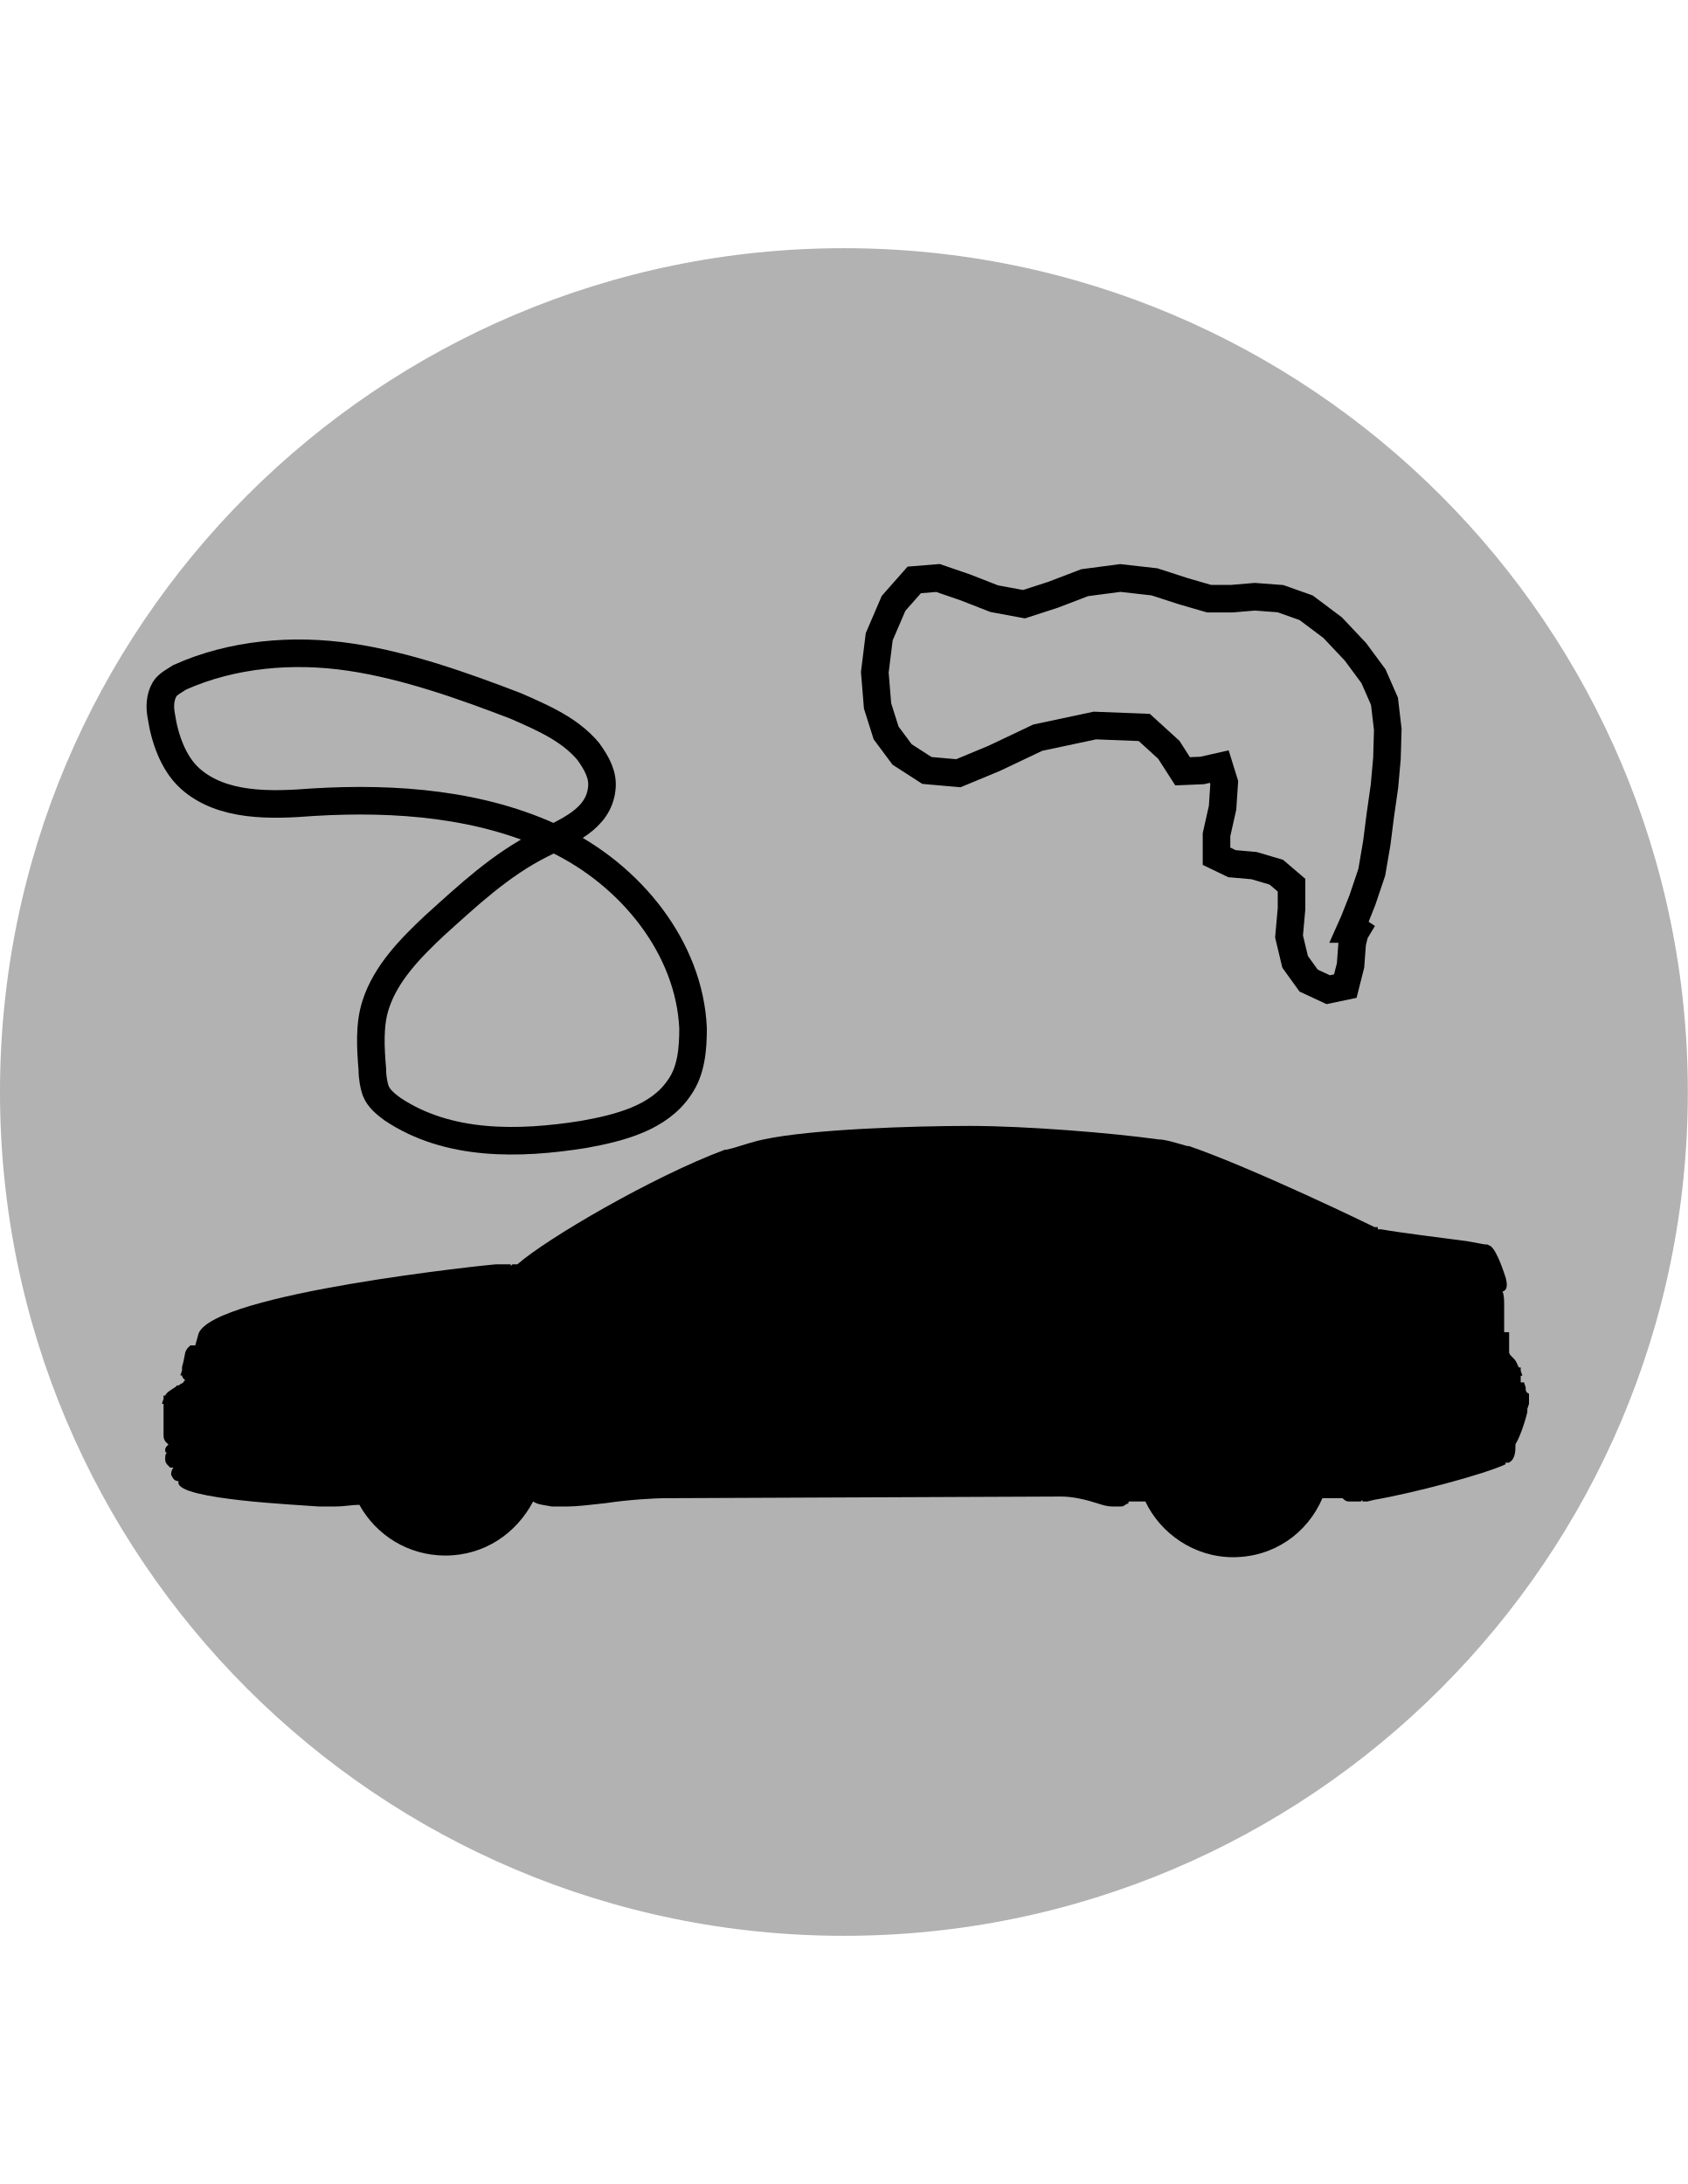
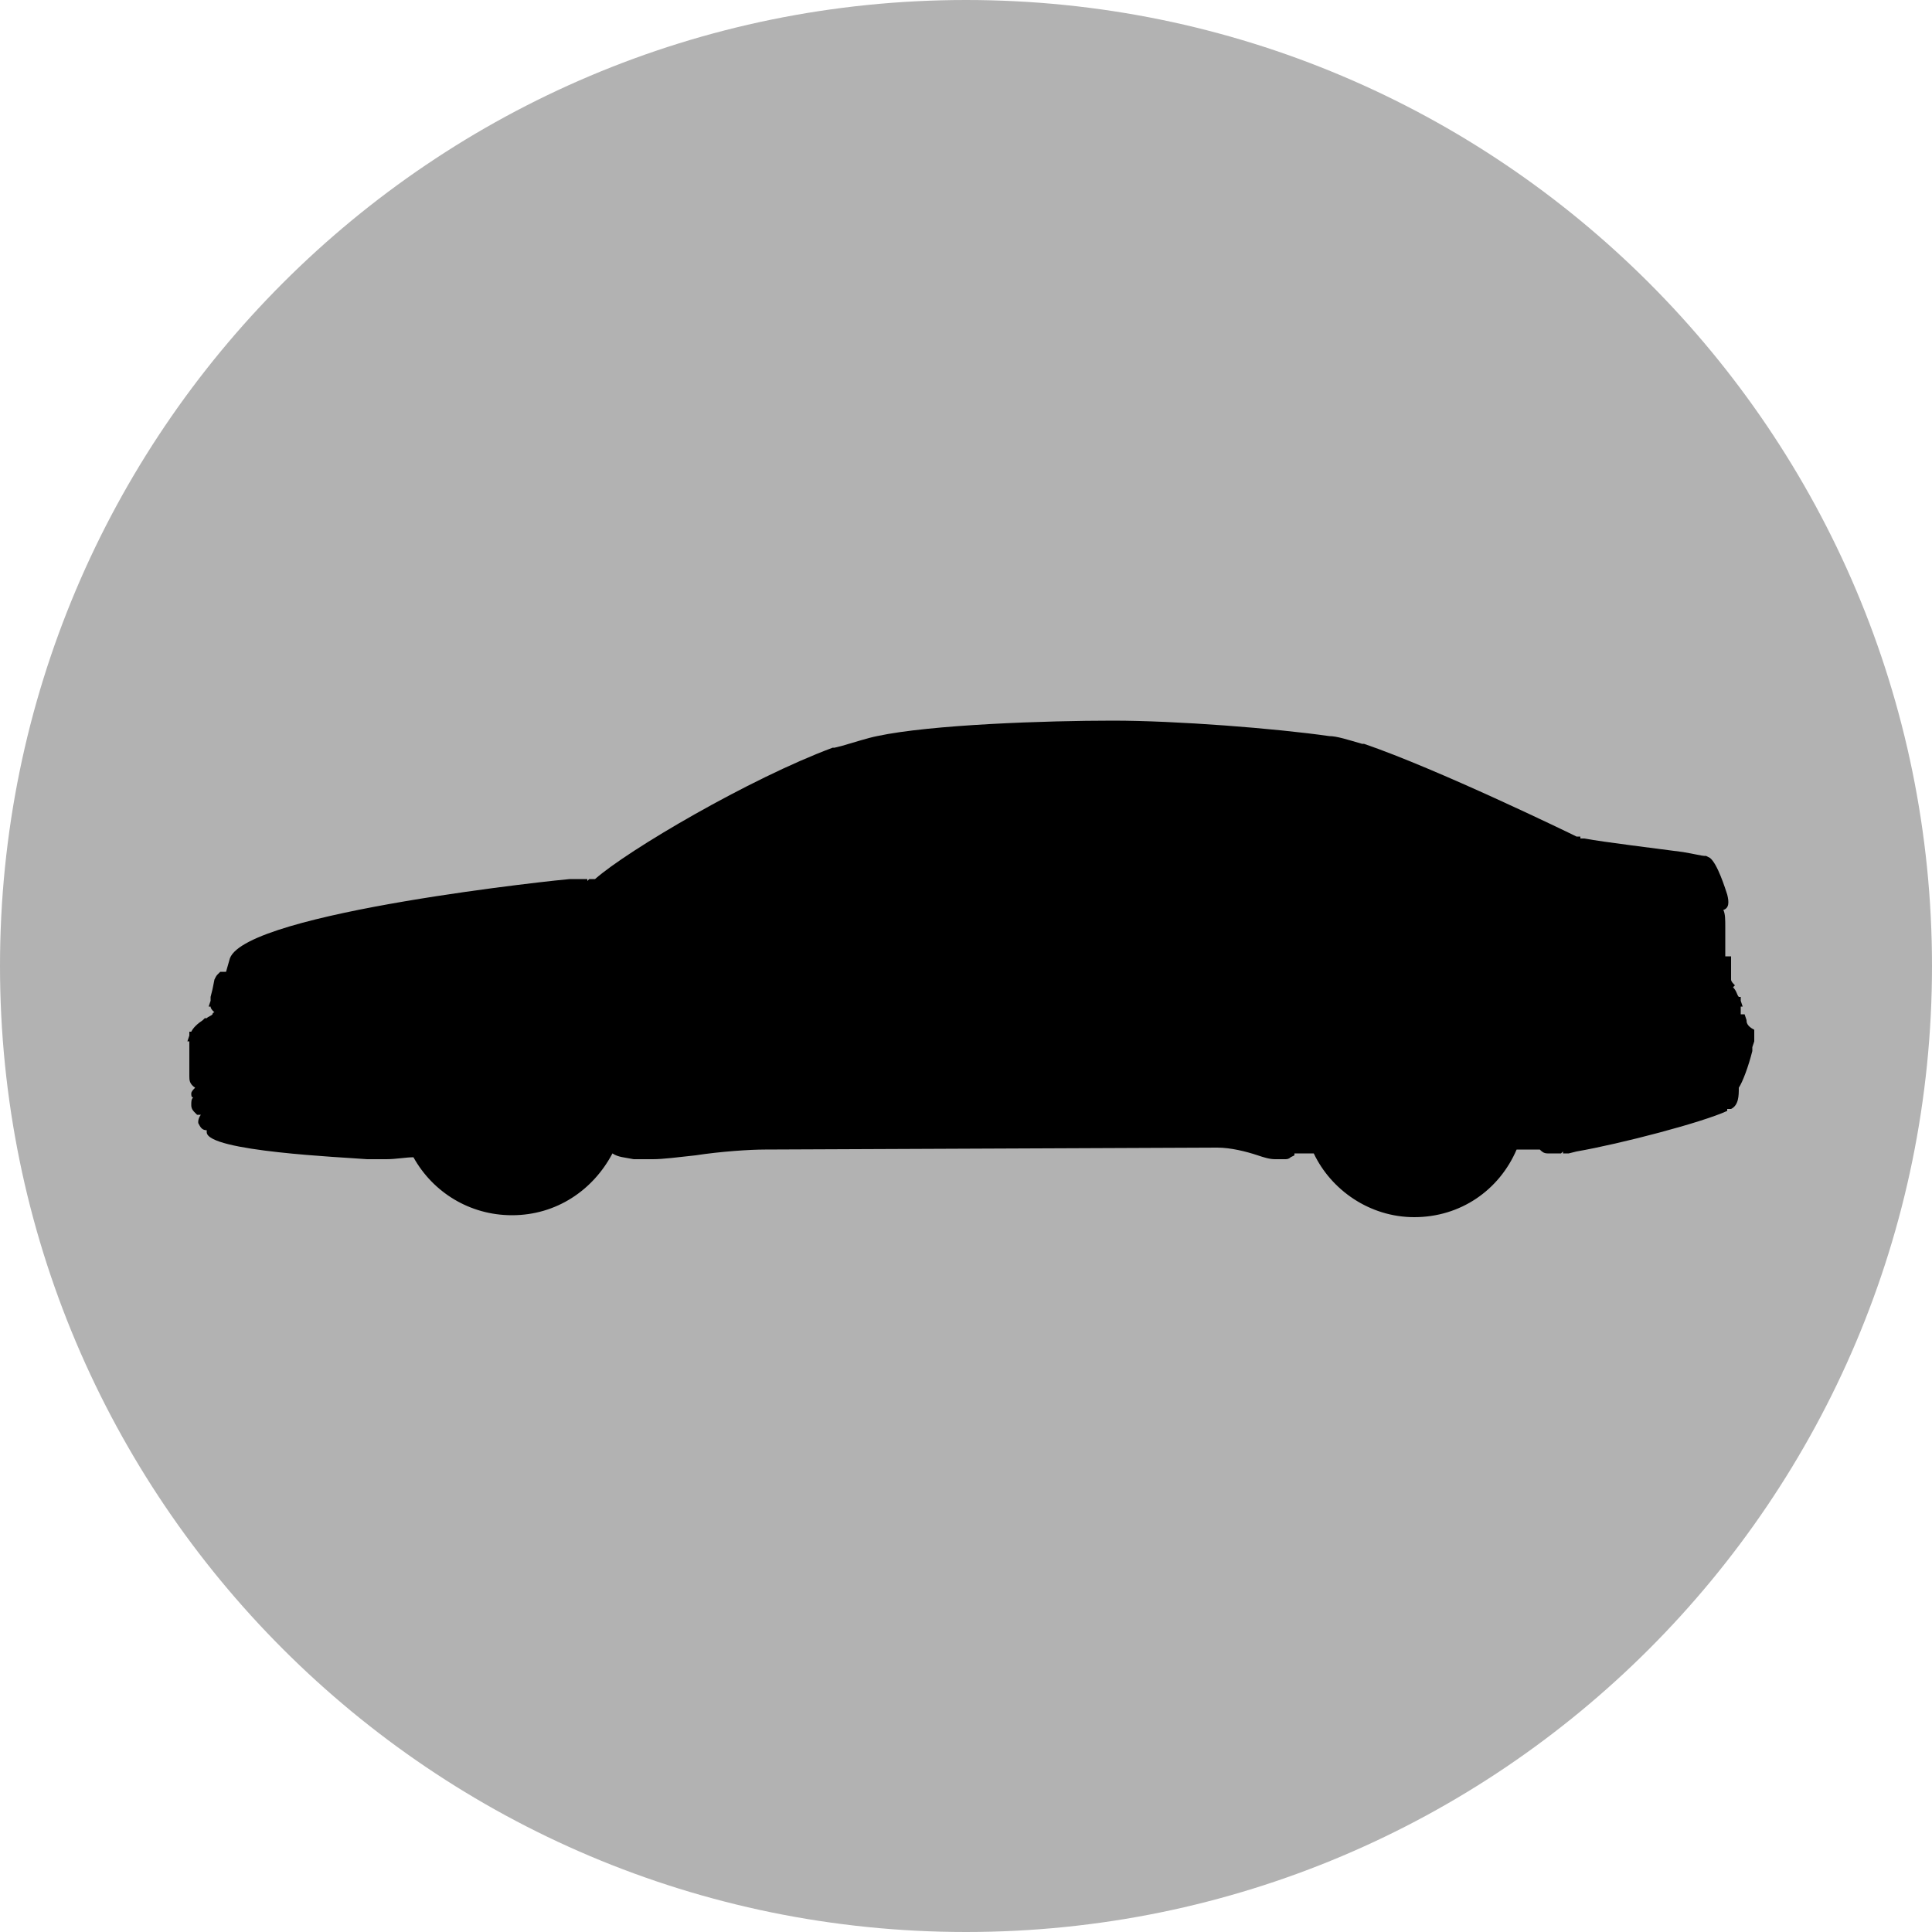
- <svg xmlns="http://www.w3.org/2000/svg" version="1.1" id="Ebene_1" x="0px" y="0px" viewBox="0 0 612 792" enable-background="new 0 0 612 792" xml:space="preserve">
-   <circle fill="#B2B2B2" cx="306" cy="396" r="306" />
-   <path d="M553.2,503.1l-0.6-1.8h-1.2v-2.4h0.6l-0.6-1.8v-1.2h-0.6c-0.6-0.6-0.6-1.8-1.8-3.1l-0.6-0.6l0,0c-0.6-0.6-1.2-1.2-1.2-1.8  v-7.3h-1.8v-9.2c0-2.4,0-4.3-0.6-5.5c1.8-0.6,1.8-2.4,1.2-4.9c-0.6-1.8-3.1-9.8-5.5-11.6l-1.2-0.6h-0.6l0,0c-0.6,0-3.1-0.6-6.7-1.2  c-9.2-1.2-24.5-3.1-31.2-4.3l0,0h-1.2V445c-0.6,0-1.2,0-1.2,0c-2.4-1.2-44.1-21.4-67.3-29.4h-0.6l0,0l0,0c-4.3-1.2-8-2.4-10.4-2.4  c-17.1-2.4-48.3-4.9-68.5-4.9c-20.8,0-57.5,1.2-74.7,4.9c-3.1,0.6-6.7,1.8-11,3.1l0,0l0,0l-2.4,0.6l0,0l0,0h-0.6  c-26.3,9.8-64.9,32.4-75.3,41.6c-0.6,0-1.8,0-1.8,0l-0.6,0.6v-0.6c-1.8,0-3.7,0-5.5,0c-1.2,0-102.2,10.4-107.7,25.1l0,0l-1.2,4.3  h-1.8l-0.6,0.6c-0.6,0.6-0.6,0.6-1.2,1.8l0,0l-0.6,3.1l0,0l-0.6,2.4l0,0v1.2l-0.6,1.8h0.6c0,0.6,0.6,1.2,0.6,1.2l0.6,0.6l0,0  c0,0-0.6,0-0.6,0.6c-0.6,0.6-1.2,0.6-1.8,1.2l0,0h-0.6l-0.6,0.6c-1.8,1.2-3.1,1.8-3.7,3.1h-0.6v1.2l-0.6,1.8h0.6v11  c0,1.2,0,2.4,1.8,3.7c-0.6,0.6-1.2,1.2-1.2,1.8c0,0.6,0,1.2,0.6,1.2c-0.6,0.6-0.6,1.2-0.6,2.4c0,1.2,0.6,1.8,1.2,2.4l0.6,0.6h1.2  c-0.6,0.6-1.2,2.4-0.6,3.1c0.6,1.2,1.2,1.8,2.4,1.8v0.6c0,6.1,43.5,8,50.8,8.6l0,0h3.1l0,0h3.1c3.1,0,6.1-0.6,8.6-0.6  c6.1,11,17.7,18.4,31.2,18.4c14.1,0,25.7-8,31.8-19.6c1.8,1.2,3.7,1.2,6.7,1.8l0,0h3.1l0,0h1.2h1.8l0,0c3.1,0,8-0.6,13.5-1.2  c8-1.2,17.1-1.8,22-1.8l143.2-0.6c4.3,0,9.2,1.2,12.9,2.4c1.8,0.6,3.7,1.2,5.5,1.2l0,0h1.2h1.8l0,0c0.6,0,1.2,0,1.8-0.6l1.2-0.6  v-0.6h6.1c5.5,11.6,17.7,20.2,31.8,20.2c14.7,0,26.9-8.6,32.4-21.4h7.3c0.6,0.6,1.2,1.2,2.4,1.2l0,0h1.2h1.8l0,0h1.2l0.6-0.6v0.6  c0.6,0,1.2,0,1.8,0l0,0l2.4-0.6c14.1-2.4,39.8-9.2,47.7-12.9v-0.6h0.6h0.6c2.4-1.2,2.4-4.3,2.4-6.7c1.2-1.8,3.1-6.7,4.3-11.6l0,0  v-1.2l0.6-1.8l0,0c0-1.2,0-2.4,0-3.7C553.2,504.9,553.2,504.3,553.2,503.1z" />
-   <path fill="none" stroke="#000000" stroke-width="10" stroke-miterlimit="2.613" d="M135,387.7c-0.6-7.3-1.2-15.9,1.2-23.3  c3.7-11.6,12.9-20.8,21.4-28.8c12.2-11,23.9-22,38.6-29.4c9.8-4.9,20.8-9.2,22-20.2c0.6-4.9-1.8-9.2-4.9-13.5  c-6.7-8-16.5-12.2-26.3-16.5c-19-7.3-39.8-14.7-60-17.7c-20.8-3.1-42.8-1.2-61.8,7.3c-1.8,1.2-4.3,2.4-5.5,4.3  c-1.8,3.1-1.8,6.7-1.2,9.8c1.2,8,4.3,17.1,10.4,22.6c11.6,10.4,29.4,9.8,44.7,8.6c30-1.8,61.2,0.6,88.1,13.5  c26.9,12.9,48.3,39.2,49.6,68.5c0,7.3-0.6,15.3-4.9,21.4c-7.3,11-21.4,14.7-34.9,17.1c-23.3,3.7-49,4.3-69.2-9.2  c-2.4-1.8-4.9-3.7-6.1-6.7C135.6,393.8,135,390.8,135,387.7z" />
-   <polygon fill="none" stroke="#000000" stroke-width="10" stroke-miterlimit="2.613" points="491.2,336.9 490.3,336.9 489.7,336.9   490.9,334.2 494,326.4 497.4,316.3 499.2,305.8 500.5,295.6 502,285.1 502.9,275 503.2,264.5 502,254.3 498,245.2 491.5,236.4   483.2,227.6 473.6,220.4 464.3,217.1 455,216.4 446.7,217.1 438.4,217.1 429.1,214.4 418.6,211 406.2,209.6 393.3,211.3   381.8,215.7 371.3,219.1 360.5,217.1 350,213 340.1,209.6 331.5,210.3 324,218.8 318.8,230.9 317.2,243.8 318.2,256 321.3,265.8   327.1,273.6 336.1,279.4 347.5,280.4 360.5,275 376.3,267.5 397,263.1 414.9,263.8 423.8,271.9 428.8,279.7 435.9,279.4 442.1,278   443.9,283.8 443.3,292.9 441.1,302.7 441.1,310.5 446.7,313.2 454.7,313.9 462.8,316.3 468.3,321 468.3,329.5 467.4,339.6   469.6,348.8 474.5,355.6 481.6,358.9 487.8,357.6 489.7,350.1 490.3,342 491.2,338.3 491.8,337.3 " />
+ <svg xmlns="http://www.w3.org/2000/svg" version="1.1" id="Ebene_1" x="0px" y="0px" viewBox="0 0 100 100" enable-background="new 0 0 100 100" xml:space="preserve">
+   <circle fill="#B2B2B2" cx="50" cy="50" r="50" />
+   <path d="M90.4,52.8l-0.1-0.3l-0.2,0v-0.4h0.1l-0.1-0.3v-0.2h-0.1c-0.1-0.1-0.1-0.3-0.3-0.5L89.8,51h0c-0.1-0.1-0.2-0.2-0.2-0.3v-1.2  c0,0-0.3,0-0.3,0v-1.5c0-0.4,0-0.7-0.1-0.9c0.3-0.1,0.3-0.4,0.2-0.8c-0.1-0.3-0.5-1.6-0.9-1.9l-0.2-0.1l-0.1,0l0,0  c-0.1,0-0.5-0.1-1.1-0.2c-1.5-0.2-4-0.5-5.1-0.7l0,0l-0.2,0l0-0.1c-0.1,0-0.2,0-0.2,0c-0.4-0.2-7.2-3.5-11-4.8l-0.1,0l0,0v0  c-0.7-0.2-1.3-0.4-1.7-0.4c-2.8-0.4-7.9-0.8-11.2-0.8c-3.4,0-9.4,0.2-12.2,0.8c-0.5,0.1-1.1,0.3-1.8,0.5v0l0,0l-0.4,0.1v0l0,0  l-0.1,0c-4.3,1.6-10.6,5.3-12.3,6.8c-0.1,0-0.3,0-0.3,0s-0.1,0.1-0.1,0.1l0-0.1c-0.3,0-0.6,0-0.9,0c-0.2,0-16.7,1.7-17.6,4.1h0  l-0.2,0.7h-0.3l-0.1,0.1c-0.1,0.1-0.1,0.1-0.2,0.3h0l-0.1,0.5h0l-0.1,0.4h0l0,0.2l-0.1,0.3h0.1c0,0.1,0.1,0.2,0.1,0.2l0.1,0.1h0  c0,0-0.1,0-0.1,0.1c-0.1,0.1-0.2,0.1-0.3,0.2l0,0l-0.1,0l-0.1,0.1c-0.3,0.2-0.5,0.4-0.6,0.6l-0.1,0v0.2l-0.1,0.3l0.1,0v1.8  c0,0.2,0,0.4,0.3,0.6c-0.1,0.1-0.2,0.2-0.2,0.3c0,0.1,0,0.2,0.1,0.2c-0.1,0.1-0.1,0.2-0.1,0.4c0,0.2,0.1,0.3,0.2,0.4l0.1,0.1h0.2  c-0.1,0.1-0.2,0.4-0.1,0.5c0.1,0.2,0.2,0.3,0.4,0.3c0,0,0,0.1,0,0.1c0,1,7.1,1.3,8.3,1.4v0l0.5,0v0l0.5,0c0.5,0,1-0.1,1.4-0.1  c1,1.8,2.9,3,5.1,3c2.3,0,4.2-1.3,5.2-3.2c0.3,0.2,0.6,0.2,1.1,0.3v0l0.5,0v0l0.2,0h0.3v0c0.5,0,1.3-0.1,2.2-0.2  c1.3-0.2,2.8-0.3,3.6-0.3l23.4-0.1c0.7,0,1.5,0.2,2.1,0.4c0.3,0.1,0.6,0.2,0.9,0.2v0l0.2,0l0.3,0v0c0.1,0,0.2,0,0.3-0.1l0.2-0.1  v-0.1h1c0.9,1.9,2.9,3.3,5.2,3.3c2.4,0,4.4-1.4,5.3-3.5h1.2c0.1,0.1,0.2,0.2,0.4,0.2v0l0.2,0l0.3,0v0l0.2,0c0,0,0.1-0.1,0.1-0.1  l0,0.1c0.1,0,0.2,0,0.3,0l0,0l0.4-0.1c2.3-0.4,6.5-1.5,7.8-2.1l0-0.1c0,0,0.1,0,0.1,0l0.1,0c0.4-0.2,0.4-0.7,0.4-1.1  c0.2-0.3,0.5-1.1,0.7-1.9h0l0-0.2l0.1-0.3h0c0-0.2,0-0.4,0-0.6C90.4,53.1,90.4,52.9,90.4,52.8z" />
</svg>
